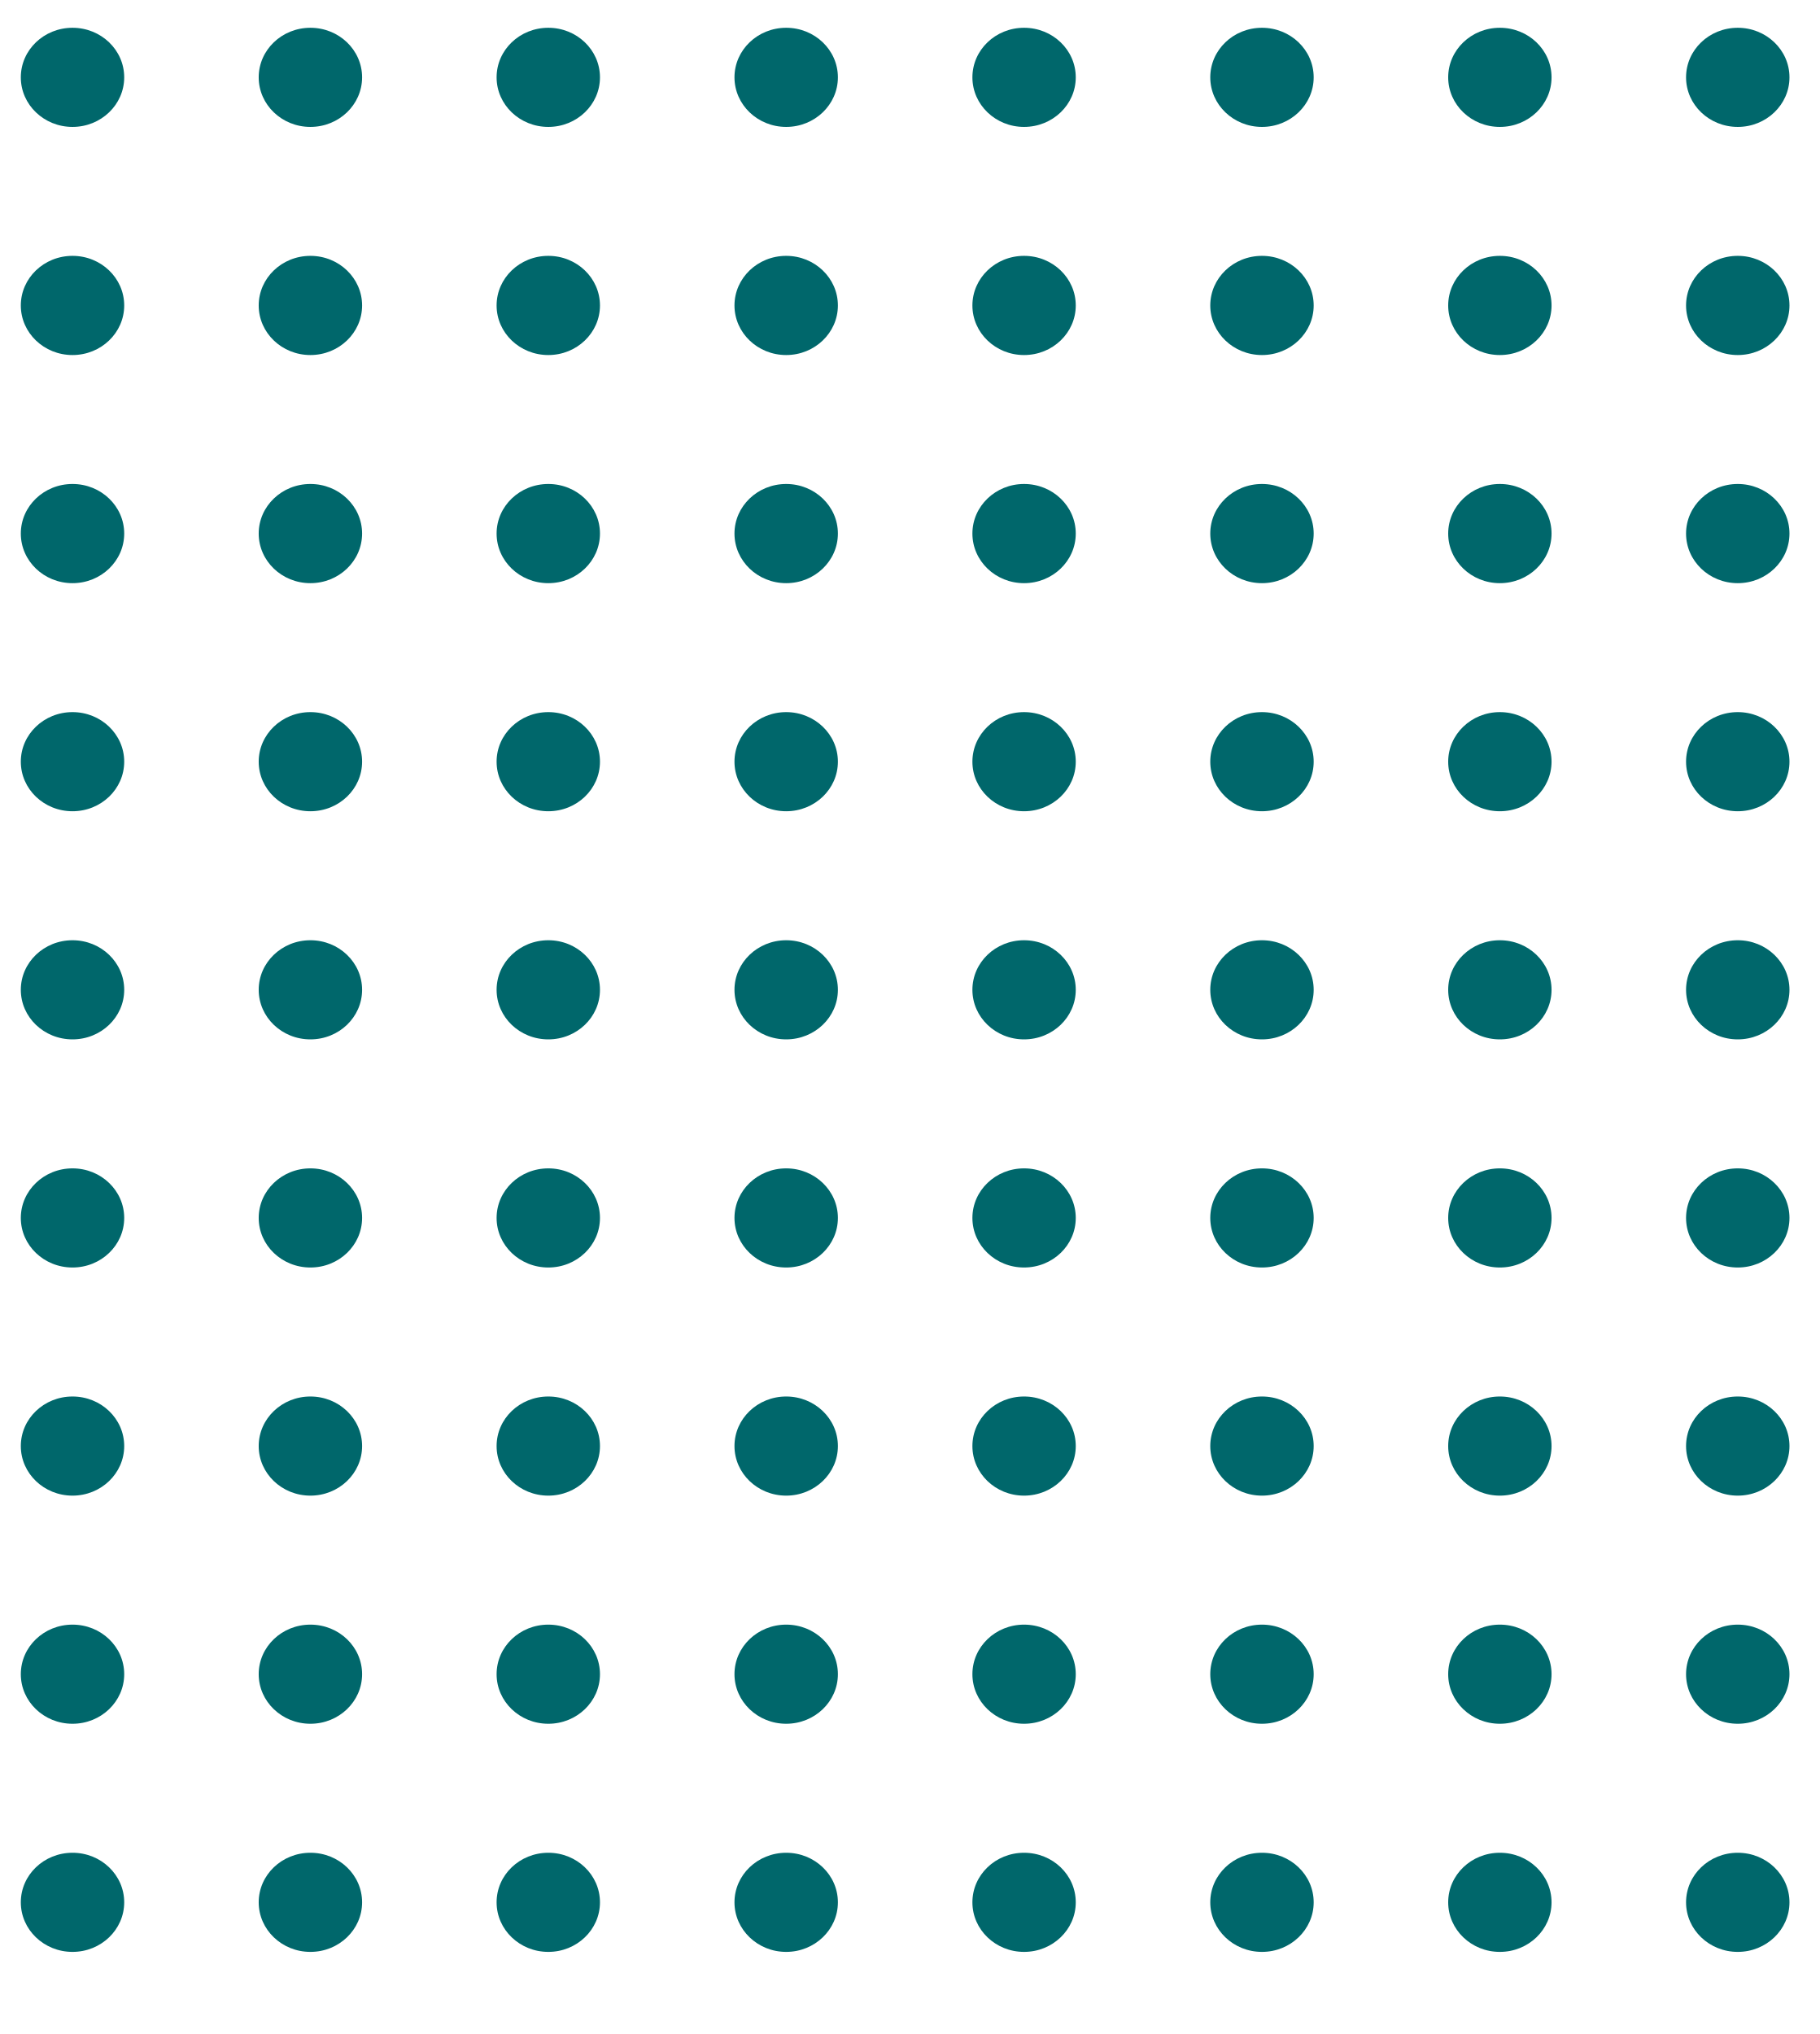
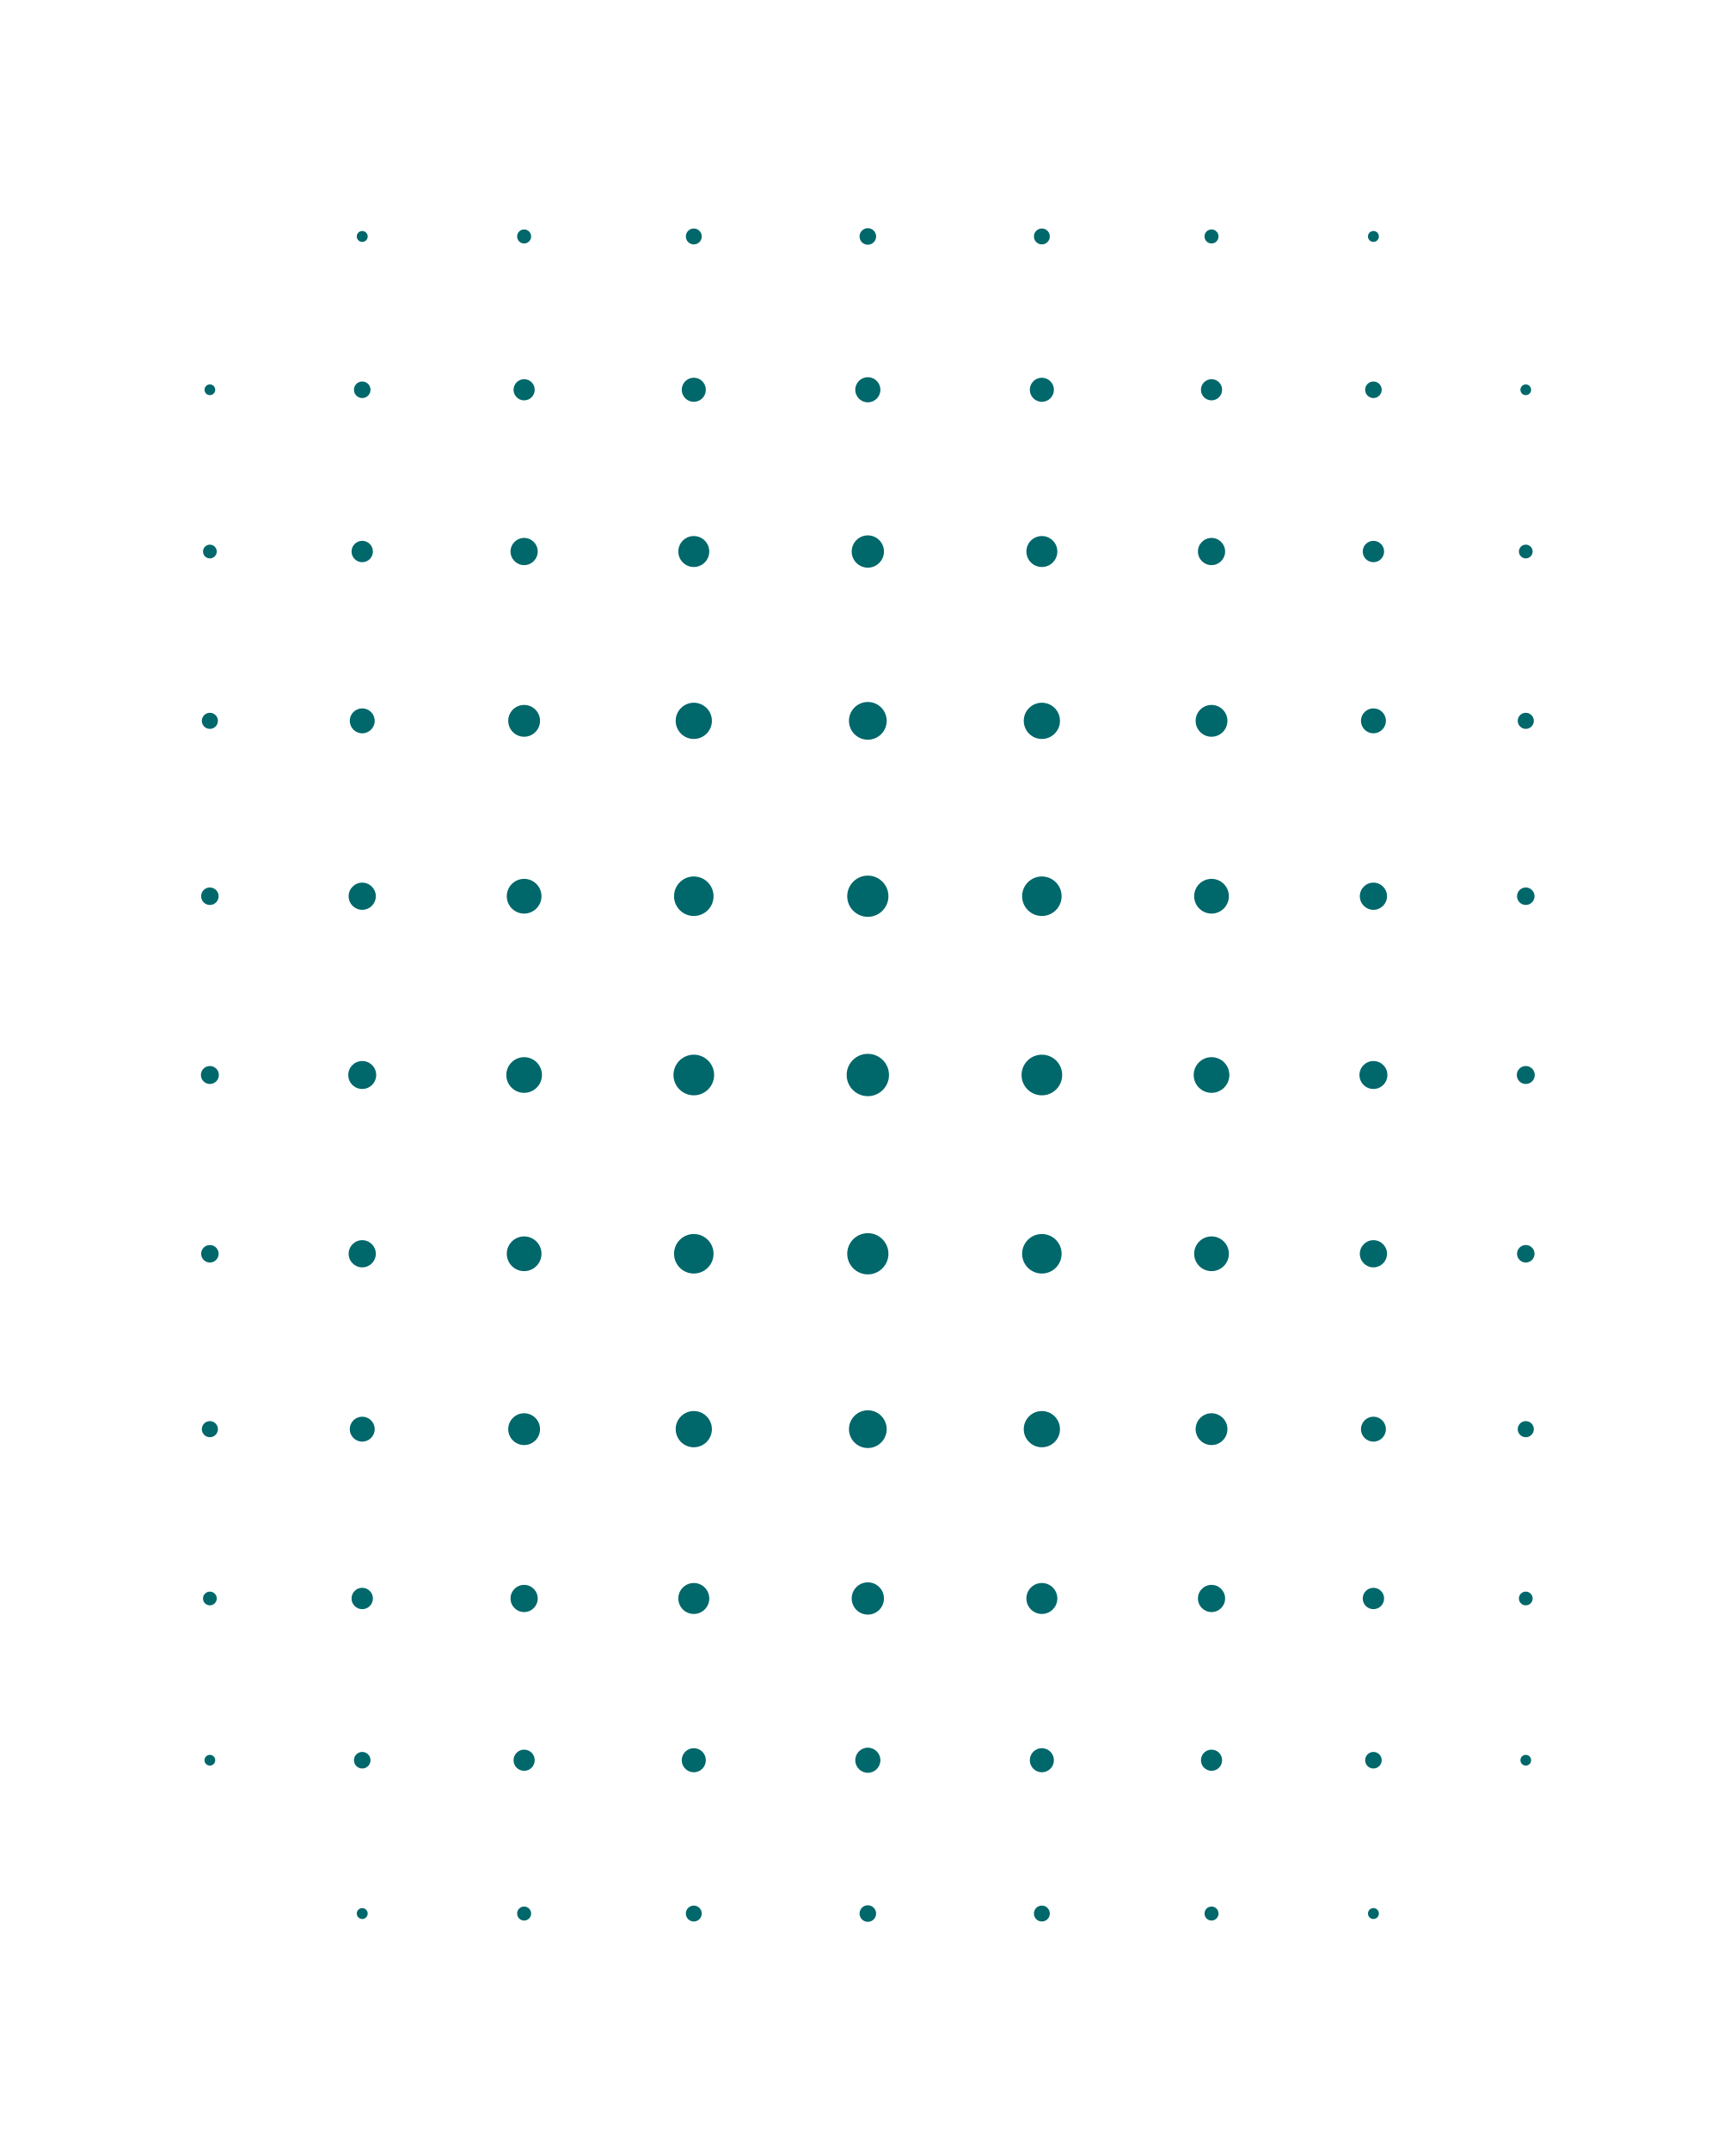
- <svg xmlns="http://www.w3.org/2000/svg" viewBox="903 1406 340 380" fill="none">
-   <g id="Group_2">
-     <path id="Vector_88" d="M916.547 1429.71C921.881 1429.71 926.205 1425.56 926.205 1420.45C926.205 1415.33 921.881 1411.19 916.547 1411.19C911.213 1411.19 906.889 1415.33 906.889 1420.45C906.889 1425.56 911.213 1429.71 916.547 1429.71Z" fill="#00676B" />
-     <path id="Vector_89" d="M960.991 1429.71C966.325 1429.71 970.649 1425.56 970.649 1420.45C970.649 1415.33 966.325 1411.19 960.991 1411.19C955.657 1411.19 951.333 1415.33 951.333 1420.45C951.333 1425.56 955.657 1429.71 960.991 1429.71Z" fill="#00676B" />
-     <path id="Vector_90" d="M1005.44 1429.71C1010.77 1429.71 1015.09 1425.56 1015.09 1420.45C1015.09 1415.33 1010.77 1411.19 1005.44 1411.19C1000.1 1411.19 995.778 1415.33 995.778 1420.45C995.778 1425.56 1000.1 1429.71 1005.44 1429.71Z" fill="#00676B" />
-     <path id="Vector_91" d="M1049.88 1429.71C1055.21 1429.71 1059.54 1425.56 1059.54 1420.45C1059.54 1415.33 1055.21 1411.19 1049.88 1411.19C1044.55 1411.19 1040.22 1415.33 1040.22 1420.45C1040.22 1425.56 1044.55 1429.71 1049.88 1429.71Z" fill="#00676B" />
-     <path id="Vector_92" d="M1094.32 1429.71C1099.66 1429.71 1103.98 1425.56 1103.98 1420.45C1103.98 1415.33 1099.66 1411.19 1094.32 1411.19C1088.99 1411.19 1084.67 1415.33 1084.67 1420.45C1084.67 1425.56 1088.99 1429.71 1094.32 1429.71Z" fill="#00676B" />
-     <path id="Vector_93" d="M1138.77 1429.71C1144.1 1429.71 1148.43 1425.56 1148.43 1420.45C1148.43 1415.33 1144.1 1411.19 1138.77 1411.19C1133.43 1411.19 1129.11 1415.33 1129.11 1420.45C1129.11 1425.56 1133.43 1429.71 1138.77 1429.71Z" fill="#00676B" />
-     <path id="Vector_94" d="M1183.21 1429.71C1188.55 1429.71 1192.87 1425.56 1192.87 1420.45C1192.87 1415.33 1188.55 1411.19 1183.21 1411.19C1177.88 1411.19 1173.56 1415.33 1173.56 1420.45C1173.56 1425.56 1177.88 1429.71 1183.21 1429.71Z" fill="#00676B" />
-     <path id="Vector_95" d="M1227.66 1429.71C1232.99 1429.71 1237.32 1425.56 1237.32 1420.45C1237.32 1415.33 1232.99 1411.19 1227.66 1411.19C1222.32 1411.19 1218 1415.33 1218 1420.45C1218 1425.56 1222.32 1429.71 1227.66 1429.71Z" fill="#00676B" />
-     <path id="Vector_96" d="M916.547 1472.33C921.881 1472.33 926.205 1468.18 926.205 1463.07C926.205 1457.95 921.881 1453.8 916.547 1453.8C911.213 1453.8 906.889 1457.95 906.889 1463.07C906.889 1468.18 911.213 1472.33 916.547 1472.33Z" fill="#00676B" />
-     <path id="Vector_97" d="M960.991 1472.33C966.325 1472.33 970.649 1468.18 970.649 1463.07C970.649 1457.95 966.325 1453.8 960.991 1453.8C955.657 1453.8 951.333 1457.95 951.333 1463.07C951.333 1468.18 955.657 1472.33 960.991 1472.33Z" fill="#00676B" />
-     <path id="Vector_98" d="M1005.44 1472.33C1010.77 1472.33 1015.09 1468.18 1015.09 1463.07C1015.09 1457.95 1010.77 1453.8 1005.44 1453.8C1000.1 1453.8 995.778 1457.95 995.778 1463.07C995.778 1468.18 1000.1 1472.33 1005.44 1472.33Z" fill="#00676B" />
-     <path id="Vector_99" d="M1049.88 1472.33C1055.21 1472.33 1059.54 1468.18 1059.54 1463.07C1059.54 1457.95 1055.21 1453.8 1049.88 1453.8C1044.55 1453.8 1040.22 1457.95 1040.22 1463.07C1040.22 1468.18 1044.55 1472.33 1049.88 1472.33Z" fill="#00676B" />
-     <path id="Vector_100" d="M1094.32 1472.33C1099.66 1472.33 1103.98 1468.18 1103.98 1463.07C1103.98 1457.95 1099.66 1453.8 1094.32 1453.8C1088.99 1453.8 1084.67 1457.95 1084.67 1463.07C1084.67 1468.18 1088.99 1472.33 1094.32 1472.33Z" fill="#00676B" />
-     <path id="Vector_101" d="M1138.77 1472.33C1144.1 1472.33 1148.43 1468.18 1148.43 1463.07C1148.43 1457.95 1144.1 1453.8 1138.77 1453.8C1133.43 1453.8 1129.11 1457.95 1129.11 1463.07C1129.11 1468.18 1133.43 1472.33 1138.77 1472.33Z" fill="#00676B" />
-     <path id="Vector_102" d="M1183.21 1472.33C1188.55 1472.33 1192.87 1468.18 1192.87 1463.07C1192.87 1457.95 1188.55 1453.8 1183.21 1453.8C1177.88 1453.8 1173.56 1457.95 1173.56 1463.07C1173.56 1468.18 1177.88 1472.33 1183.21 1472.33Z" fill="#00676B" />
-     <path id="Vector_103" d="M1227.66 1472.33C1232.99 1472.33 1237.32 1468.18 1237.32 1463.07C1237.32 1457.95 1232.99 1453.8 1227.66 1453.8C1222.32 1453.8 1218 1457.95 1218 1463.07C1218 1468.18 1222.32 1472.33 1227.66 1472.33Z" fill="#00676B" />
-     <path id="Vector_104" d="M916.547 1514.95C921.881 1514.95 926.205 1510.8 926.205 1505.68C926.205 1500.57 921.881 1496.42 916.547 1496.42C911.213 1496.42 906.889 1500.57 906.889 1505.68C906.889 1510.8 911.213 1514.95 916.547 1514.95Z" fill="#00676B" />
-     <path id="Vector_105" d="M960.991 1514.95C966.325 1514.95 970.649 1510.8 970.649 1505.68C970.649 1500.57 966.325 1496.42 960.991 1496.42C955.657 1496.42 951.333 1500.57 951.333 1505.68C951.333 1510.8 955.657 1514.95 960.991 1514.95Z" fill="#00676B" />
-     <path id="Vector_106" d="M1005.44 1514.95C1010.77 1514.95 1015.09 1510.8 1015.09 1505.68C1015.09 1500.57 1010.77 1496.42 1005.44 1496.42C1000.1 1496.42 995.778 1500.57 995.778 1505.68C995.778 1510.8 1000.1 1514.95 1005.44 1514.95Z" fill="#00676B" />
-     <path id="Vector_107" d="M1049.88 1514.95C1055.21 1514.95 1059.54 1510.8 1059.54 1505.68C1059.54 1500.57 1055.21 1496.42 1049.88 1496.42C1044.55 1496.42 1040.22 1500.57 1040.22 1505.68C1040.22 1510.8 1044.55 1514.95 1049.88 1514.95Z" fill="#00676B" />
-     <path id="Vector_108" d="M1094.32 1514.95C1099.66 1514.95 1103.98 1510.8 1103.98 1505.68C1103.98 1500.57 1099.66 1496.42 1094.32 1496.42C1088.99 1496.42 1084.67 1500.57 1084.67 1505.68C1084.67 1510.8 1088.99 1514.95 1094.32 1514.95Z" fill="#00676B" />
-     <path id="Vector_109" d="M1138.77 1514.95C1144.1 1514.95 1148.43 1510.8 1148.43 1505.68C1148.43 1500.57 1144.1 1496.42 1138.77 1496.42C1133.43 1496.42 1129.11 1500.57 1129.11 1505.68C1129.11 1510.8 1133.43 1514.95 1138.77 1514.95Z" fill="#00676B" />
-     <path id="Vector_110" d="M1183.21 1514.95C1188.55 1514.95 1192.87 1510.8 1192.87 1505.68C1192.87 1500.57 1188.55 1496.42 1183.21 1496.42C1177.88 1496.42 1173.56 1500.57 1173.56 1505.68C1173.56 1510.8 1177.88 1514.95 1183.21 1514.95Z" fill="#00676B" />
-     <path id="Vector_111" d="M1227.66 1514.95C1232.99 1514.95 1237.32 1510.8 1237.32 1505.68C1237.32 1500.57 1232.99 1496.42 1227.66 1496.42C1222.32 1496.42 1218 1500.57 1218 1505.68C1218 1510.8 1222.32 1514.95 1227.66 1514.95Z" fill="#00676B" />
-     <path id="Vector_112" d="M916.547 1557.56C921.881 1557.56 926.205 1553.42 926.205 1548.3C926.205 1543.19 921.881 1539.04 916.547 1539.04C911.213 1539.04 906.889 1543.19 906.889 1548.3C906.889 1553.42 911.213 1557.56 916.547 1557.56Z" fill="#00676B" />
-     <path id="Vector_113" d="M960.991 1557.56C966.325 1557.56 970.649 1553.42 970.649 1548.3C970.649 1543.19 966.325 1539.04 960.991 1539.04C955.657 1539.04 951.333 1543.19 951.333 1548.3C951.333 1553.42 955.657 1557.56 960.991 1557.56Z" fill="#00676B" />
-     <path id="Vector_114" d="M1005.44 1557.56C1010.77 1557.56 1015.09 1553.42 1015.09 1548.3C1015.09 1543.19 1010.77 1539.04 1005.44 1539.04C1000.1 1539.04 995.778 1543.19 995.778 1548.3C995.778 1553.42 1000.1 1557.56 1005.44 1557.56Z" fill="#00676B" />
-     <path id="Vector_115" d="M1049.88 1557.56C1055.21 1557.56 1059.54 1553.42 1059.54 1548.3C1059.54 1543.19 1055.21 1539.04 1049.88 1539.04C1044.55 1539.04 1040.22 1543.19 1040.22 1548.3C1040.22 1553.42 1044.55 1557.56 1049.88 1557.56Z" fill="#00676B" />
-     <path id="Vector_116" d="M1094.32 1557.56C1099.66 1557.56 1103.98 1553.42 1103.98 1548.3C1103.98 1543.19 1099.66 1539.04 1094.32 1539.04C1088.99 1539.04 1084.67 1543.19 1084.67 1548.3C1084.67 1553.42 1088.99 1557.56 1094.32 1557.56Z" fill="#00676B" />
-     <path id="Vector_117" d="M1138.77 1557.56C1144.1 1557.56 1148.43 1553.42 1148.43 1548.3C1148.43 1543.19 1144.1 1539.04 1138.77 1539.04C1133.43 1539.04 1129.11 1543.19 1129.11 1548.3C1129.11 1553.42 1133.43 1557.56 1138.77 1557.56Z" fill="#00676B" />
-     <path id="Vector_118" d="M1183.21 1557.56C1188.55 1557.56 1192.87 1553.42 1192.87 1548.3C1192.87 1543.19 1188.55 1539.04 1183.21 1539.04C1177.88 1539.04 1173.56 1543.19 1173.56 1548.3C1173.56 1553.42 1177.88 1557.56 1183.21 1557.56Z" fill="#00676B" />
-     <path id="Vector_119" d="M1227.66 1557.56C1232.99 1557.56 1237.32 1553.42 1237.32 1548.3C1237.32 1543.19 1232.99 1539.04 1227.66 1539.04C1222.32 1539.04 1218 1543.19 1218 1548.3C1218 1553.42 1222.32 1557.56 1227.66 1557.56Z" fill="#00676B" />
-     <path id="Vector_120" d="M916.547 1600.18C921.881 1600.18 926.205 1596.04 926.205 1590.92C926.205 1585.81 921.881 1581.66 916.547 1581.66C911.213 1581.66 906.889 1585.81 906.889 1590.92C906.889 1596.04 911.213 1600.18 916.547 1600.18Z" fill="#00676B" />
-     <path id="Vector_121" d="M960.991 1600.18C966.325 1600.18 970.649 1596.04 970.649 1590.92C970.649 1585.81 966.325 1581.66 960.991 1581.66C955.657 1581.66 951.333 1585.81 951.333 1590.92C951.333 1596.04 955.657 1600.18 960.991 1600.18Z" fill="#00676B" />
-     <path id="Vector_122" d="M1005.44 1600.18C1010.77 1600.18 1015.09 1596.04 1015.09 1590.92C1015.09 1585.81 1010.77 1581.66 1005.44 1581.66C1000.1 1581.66 995.778 1585.81 995.778 1590.92C995.778 1596.04 1000.1 1600.18 1005.44 1600.18Z" fill="#00676B" />
-     <path id="Vector_123" d="M1049.88 1600.18C1055.21 1600.18 1059.54 1596.04 1059.54 1590.92C1059.54 1585.81 1055.21 1581.66 1049.88 1581.66C1044.55 1581.66 1040.22 1585.81 1040.22 1590.92C1040.22 1596.04 1044.55 1600.18 1049.88 1600.18Z" fill="#00676B" />
-     <path id="Vector_124" d="M1094.32 1600.18C1099.66 1600.18 1103.98 1596.04 1103.98 1590.92C1103.98 1585.81 1099.66 1581.66 1094.32 1581.66C1088.99 1581.66 1084.67 1585.81 1084.67 1590.92C1084.67 1596.04 1088.99 1600.18 1094.32 1600.18Z" fill="#00676B" />
-     <path id="Vector_125" d="M1138.77 1600.18C1144.1 1600.18 1148.43 1596.04 1148.43 1590.92C1148.43 1585.81 1144.1 1581.66 1138.77 1581.66C1133.43 1581.66 1129.11 1585.81 1129.11 1590.92C1129.11 1596.04 1133.43 1600.18 1138.77 1600.18Z" fill="#00676B" />
-     <path id="Vector_126" d="M1183.21 1600.18C1188.55 1600.18 1192.87 1596.04 1192.87 1590.92C1192.87 1585.81 1188.55 1581.66 1183.21 1581.66C1177.88 1581.66 1173.56 1585.81 1173.56 1590.92C1173.56 1596.04 1177.88 1600.18 1183.21 1600.18Z" fill="#00676B" />
-     <path id="Vector_127" d="M1227.66 1600.18C1232.99 1600.18 1237.32 1596.04 1237.32 1590.92C1237.32 1585.81 1232.99 1581.66 1227.66 1581.66C1222.32 1581.66 1218 1585.81 1218 1590.92C1218 1596.04 1222.32 1600.18 1227.66 1600.18Z" fill="#00676B" />
-     <path id="Vector_128" d="M916.547 1642.8C921.881 1642.8 926.205 1638.66 926.205 1633.54C926.205 1628.43 921.881 1624.28 916.547 1624.28C911.213 1624.28 906.889 1628.43 906.889 1633.54C906.889 1638.66 911.213 1642.8 916.547 1642.8Z" fill="#00676B" />
-     <path id="Vector_129" d="M960.991 1642.8C966.325 1642.8 970.649 1638.66 970.649 1633.54C970.649 1628.43 966.325 1624.28 960.991 1624.28C955.657 1624.28 951.333 1628.43 951.333 1633.54C951.333 1638.66 955.657 1642.8 960.991 1642.8Z" fill="#00676B" />
-     <path id="Vector_130" d="M1005.44 1642.8C1010.77 1642.8 1015.09 1638.66 1015.09 1633.54C1015.09 1628.43 1010.77 1624.28 1005.44 1624.28C1000.1 1624.28 995.778 1628.43 995.778 1633.54C995.778 1638.66 1000.1 1642.8 1005.44 1642.8Z" fill="#00676B" />
-     <path id="Vector_131" d="M1049.88 1642.8C1055.21 1642.8 1059.54 1638.66 1059.54 1633.54C1059.54 1628.43 1055.21 1624.28 1049.88 1624.28C1044.55 1624.28 1040.22 1628.43 1040.22 1633.54C1040.22 1638.66 1044.55 1642.8 1049.88 1642.8Z" fill="#00676B" />
-     <path id="Vector_132" d="M1094.32 1642.8C1099.66 1642.8 1103.98 1638.66 1103.98 1633.54C1103.98 1628.43 1099.66 1624.28 1094.32 1624.28C1088.99 1624.28 1084.67 1628.43 1084.67 1633.54C1084.67 1638.66 1088.99 1642.8 1094.32 1642.8Z" fill="#00676B" />
-     <path id="Vector_133" d="M1138.77 1642.8C1144.1 1642.8 1148.43 1638.66 1148.43 1633.54C1148.43 1628.43 1144.1 1624.28 1138.77 1624.28C1133.43 1624.28 1129.11 1628.43 1129.11 1633.54C1129.11 1638.66 1133.43 1642.8 1138.77 1642.8Z" fill="#00676B" />
-     <path id="Vector_134" d="M1183.21 1642.8C1188.55 1642.8 1192.87 1638.66 1192.87 1633.54C1192.87 1628.43 1188.55 1624.28 1183.21 1624.28C1177.88 1624.28 1173.56 1628.43 1173.56 1633.54C1173.56 1638.66 1177.88 1642.8 1183.21 1642.8Z" fill="#00676B" />
-     <path id="Vector_135" d="M1227.66 1642.8C1232.99 1642.8 1237.32 1638.66 1237.32 1633.54C1237.32 1628.43 1232.99 1624.28 1227.66 1624.28C1222.32 1624.28 1218 1628.43 1218 1633.54C1218 1638.66 1222.32 1642.8 1227.66 1642.8Z" fill="#00676B" />
-     <path id="Vector_136" d="M916.547 1685.42C921.881 1685.42 926.205 1681.27 926.205 1676.16C926.205 1671.04 921.881 1666.9 916.547 1666.9C911.213 1666.9 906.889 1671.04 906.889 1676.16C906.889 1681.27 911.213 1685.42 916.547 1685.42Z" fill="#00676B" />
-     <path id="Vector_137" d="M960.991 1685.42C966.325 1685.42 970.649 1681.27 970.649 1676.16C970.649 1671.04 966.325 1666.9 960.991 1666.9C955.657 1666.9 951.333 1671.04 951.333 1676.16C951.333 1681.27 955.657 1685.42 960.991 1685.42Z" fill="#00676B" />
-     <path id="Vector_138" d="M1005.44 1685.42C1010.77 1685.42 1015.09 1681.27 1015.09 1676.16C1015.09 1671.04 1010.77 1666.9 1005.44 1666.9C1000.1 1666.9 995.778 1671.04 995.778 1676.16C995.778 1681.27 1000.1 1685.42 1005.44 1685.42Z" fill="#00676B" />
-     <path id="Vector_139" d="M1049.88 1685.42C1055.21 1685.42 1059.54 1681.27 1059.54 1676.16C1059.54 1671.04 1055.21 1666.9 1049.88 1666.9C1044.55 1666.9 1040.22 1671.04 1040.22 1676.16C1040.22 1681.27 1044.55 1685.42 1049.88 1685.42Z" fill="#00676B" />
-     <path id="Vector_140" d="M1094.32 1685.42C1099.66 1685.42 1103.98 1681.27 1103.98 1676.16C1103.98 1671.04 1099.66 1666.9 1094.32 1666.9C1088.99 1666.9 1084.67 1671.04 1084.67 1676.16C1084.67 1681.27 1088.99 1685.42 1094.32 1685.42Z" fill="#00676B" />
-     <path id="Vector_141" d="M1138.77 1685.42C1144.1 1685.42 1148.43 1681.27 1148.43 1676.16C1148.43 1671.04 1144.1 1666.9 1138.77 1666.9C1133.43 1666.9 1129.11 1671.04 1129.11 1676.16C1129.11 1681.27 1133.43 1685.42 1138.77 1685.42Z" fill="#00676B" />
-     <path id="Vector_142" d="M1183.21 1685.42C1188.55 1685.42 1192.87 1681.27 1192.87 1676.16C1192.87 1671.04 1188.55 1666.9 1183.21 1666.9C1177.88 1666.9 1173.56 1671.04 1173.56 1676.16C1173.56 1681.27 1177.88 1685.42 1183.21 1685.42Z" fill="#00676B" />
-     <path id="Vector_143" d="M1227.66 1685.42C1232.99 1685.42 1237.32 1681.27 1237.32 1676.16C1237.32 1671.04 1232.99 1666.9 1227.66 1666.9C1222.32 1666.9 1218 1671.04 1218 1676.16C1218 1681.27 1222.32 1685.42 1227.66 1685.42Z" fill="#00676B" />
-     <path id="Vector_144" d="M916.547 1728.04C921.881 1728.04 926.205 1723.89 926.205 1718.78C926.205 1713.66 921.881 1709.52 916.547 1709.52C911.213 1709.52 906.889 1713.66 906.889 1718.78C906.889 1723.89 911.213 1728.04 916.547 1728.04Z" fill="#00676B" />
-     <path id="Vector_145" d="M960.991 1728.04C966.325 1728.04 970.649 1723.89 970.649 1718.78C970.649 1713.66 966.325 1709.52 960.991 1709.52C955.657 1709.52 951.333 1713.66 951.333 1718.78C951.333 1723.89 955.657 1728.04 960.991 1728.04Z" fill="#00676B" />
-     <path id="Vector_146" d="M1005.44 1728.04C1010.77 1728.04 1015.09 1723.89 1015.09 1718.78C1015.09 1713.66 1010.77 1709.52 1005.44 1709.52C1000.1 1709.52 995.778 1713.66 995.778 1718.78C995.778 1723.89 1000.1 1728.04 1005.44 1728.04Z" fill="#00676B" />
-     <path id="Vector_147" d="M1049.88 1728.04C1055.21 1728.04 1059.54 1723.89 1059.54 1718.78C1059.54 1713.66 1055.21 1709.52 1049.88 1709.52C1044.55 1709.52 1040.22 1713.66 1040.22 1718.78C1040.22 1723.89 1044.55 1728.04 1049.88 1728.04Z" fill="#00676B" />
-     <path id="Vector_148" d="M1094.32 1728.04C1099.66 1728.04 1103.98 1723.89 1103.98 1718.78C1103.98 1713.66 1099.66 1709.52 1094.32 1709.52C1088.99 1709.52 1084.67 1713.66 1084.67 1718.78C1084.67 1723.89 1088.99 1728.04 1094.32 1728.04Z" fill="#00676B" />
-     <path id="Vector_149" d="M1138.77 1728.04C1144.1 1728.04 1148.43 1723.89 1148.43 1718.78C1148.43 1713.66 1144.1 1709.52 1138.77 1709.52C1133.43 1709.52 1129.11 1713.66 1129.11 1718.78C1129.11 1723.89 1133.43 1728.04 1138.77 1728.04Z" fill="#00676B" />
-     <path id="Vector_150" d="M1183.21 1728.04C1188.55 1728.04 1192.87 1723.89 1192.87 1718.78C1192.87 1713.66 1188.55 1709.52 1183.21 1709.52C1177.88 1709.52 1173.56 1713.66 1173.56 1718.78C1173.56 1723.89 1177.88 1728.04 1183.21 1728.04Z" fill="#00676B" />
-     <path id="Vector_151" d="M1227.66 1728.04C1232.99 1728.04 1237.32 1723.89 1237.32 1718.78C1237.32 1713.66 1232.99 1709.52 1227.66 1709.52C1222.32 1709.52 1218 1713.66 1218 1718.78C1218 1723.89 1222.32 1728.04 1227.66 1728.04Z" fill="#00676B" />
-     <path id="Vector_152" d="M916.547 1770.66C921.881 1770.66 926.205 1766.51 926.205 1761.4C926.205 1756.28 921.881 1752.14 916.547 1752.14C911.213 1752.14 906.889 1756.28 906.889 1761.4C906.889 1766.51 911.213 1770.66 916.547 1770.66Z" fill="#00676B" />
-     <path id="Vector_153" d="M960.991 1770.66C966.325 1770.66 970.649 1766.51 970.649 1761.4C970.649 1756.28 966.325 1752.14 960.991 1752.14C955.657 1752.14 951.333 1756.28 951.333 1761.4C951.333 1766.51 955.657 1770.66 960.991 1770.66Z" fill="#00676B" />
-     <path id="Vector_154" d="M1005.44 1770.66C1010.77 1770.66 1015.09 1766.51 1015.09 1761.4C1015.09 1756.28 1010.77 1752.14 1005.44 1752.14C1000.1 1752.14 995.778 1756.28 995.778 1761.4C995.778 1766.51 1000.1 1770.66 1005.44 1770.66Z" fill="#00676B" />
-     <path id="Vector_155" d="M1049.88 1770.66C1055.21 1770.66 1059.54 1766.51 1059.54 1761.4C1059.54 1756.28 1055.21 1752.14 1049.88 1752.14C1044.55 1752.14 1040.22 1756.28 1040.22 1761.4C1040.22 1766.51 1044.55 1770.66 1049.88 1770.66Z" fill="#00676B" />
-     <path id="Vector_156" d="M1094.32 1770.66C1099.66 1770.66 1103.98 1766.51 1103.98 1761.4C1103.98 1756.28 1099.66 1752.14 1094.32 1752.14C1088.99 1752.14 1084.67 1756.28 1084.67 1761.4C1084.67 1766.51 1088.99 1770.66 1094.32 1770.66Z" fill="#00676B" />
-     <path id="Vector_157" d="M1138.77 1770.66C1144.1 1770.66 1148.43 1766.51 1148.43 1761.4C1148.43 1756.28 1144.1 1752.14 1138.77 1752.14C1133.43 1752.14 1129.11 1756.28 1129.11 1761.4C1129.11 1766.51 1133.43 1770.66 1138.77 1770.66Z" fill="#00676B" />
-     <path id="Vector_158" d="M1183.21 1770.66C1188.55 1770.66 1192.87 1766.51 1192.87 1761.4C1192.87 1756.28 1188.55 1752.14 1183.21 1752.14C1177.88 1752.14 1173.56 1756.28 1173.56 1761.4C1173.56 1766.51 1177.88 1770.66 1183.21 1770.66Z" fill="#00676B" />
-     <path id="Vector_159" d="M1227.66 1770.66C1232.99 1770.66 1237.32 1766.51 1237.32 1761.4C1237.32 1756.28 1232.99 1752.14 1227.66 1752.14C1222.32 1752.14 1218 1756.28 1218 1761.4C1218 1766.51 1222.32 1770.66 1227.66 1770.66Z" fill="#00676B" />
+ <svg xmlns="http://www.w3.org/2000/svg" viewBox="0 0 369 457" fill="none">
+   <g id="HalftoneFade">
+     <circle cx="44.62" cy="82.85" r="1.14" fill="#00676B" />
+     <circle cx="44.62" cy="117.23" r="1.46" fill="#00676B" />
+     <circle cx="44.62" cy="153.22" r="1.71" fill="#00676B" />
+     <circle cx="44.62" cy="190.5" r="1.86" fill="#00676B" />
+     <circle cx="44.62" cy="228.5" r="1.91" fill="#00676B" />
+     <circle cx="44.62" cy="266.5" r="1.86" fill="#00676B" />
+     <circle cx="44.62" cy="303.78" r="1.71" fill="#00676B" />
+     <circle cx="44.62" cy="339.77" r="1.46" fill="#00676B" />
+     <circle cx="44.62" cy="374.15" r="1.14" fill="#00676B" />
+     <circle cx="77.01" cy="50.26" r="1.16" fill="#00676B" />
+     <circle cx="77.01" cy="82.85" r="1.76" fill="#00676B" />
+     <circle cx="77.01" cy="117.23" r="2.27" fill="#00676B" />
+     <circle cx="77.01" cy="153.22" r="2.65" fill="#00676B" />
+     <circle cx="77.01" cy="190.5" r="2.89" fill="#00676B" />
+     <circle cx="77.01" cy="228.5" r="2.97" fill="#00676B" />
+     <circle cx="77.01" cy="266.5" r="2.89" fill="#00676B" />
+     <circle cx="77.01" cy="303.78" r="2.65" fill="#00676B" />
+     <circle cx="77.01" cy="339.77" r="2.27" fill="#00676B" />
+     <circle cx="77.01" cy="374.15" r="1.76" fill="#00676B" />
+     <circle cx="77.01" cy="406.74" r="1.16" fill="#00676B" />
+     <circle cx="111.43" cy="50.26" r="1.49" fill="#00676B" />
+     <circle cx="111.43" cy="82.85" r="2.25" fill="#00676B" />
+     <circle cx="111.43" cy="117.23" r="2.89" fill="#00676B" />
+     <circle cx="111.43" cy="153.22" r="3.38" fill="#00676B" />
+     <circle cx="111.43" cy="190.5" r="3.69" fill="#00676B" />
+     <circle cx="111.43" cy="228.5" r="3.79" fill="#00676B" />
+     <circle cx="111.43" cy="266.5" r="3.69" fill="#00676B" />
+     <circle cx="111.43" cy="303.78" r="3.38" fill="#00676B" />
+     <circle cx="111.43" cy="339.77" r="2.89" fill="#00676B" />
+     <circle cx="111.43" cy="374.15" r="2.25" fill="#00676B" />
+     <circle cx="111.43" cy="406.74" r="1.49" fill="#00676B" />
+     <circle cx="147.5" cy="50.26" r="1.69" fill="#00676B" />
+     <circle cx="147.5" cy="82.85" r="2.56" fill="#00676B" />
+     <circle cx="147.5" cy="117.23" r="3.29" fill="#00676B" />
+     <circle cx="147.5" cy="153.22" r="3.85" fill="#00676B" />
+     <circle cx="147.5" cy="190.5" r="4.2" fill="#00676B" />
+     <circle cx="147.5" cy="228.5" r="4.32" fill="#00676B" />
+     <circle cx="147.5" cy="266.5" r="4.2" fill="#00676B" />
+     <circle cx="147.5" cy="303.78" r="3.85" fill="#00676B" />
+     <circle cx="147.5" cy="339.77" r="3.29" fill="#00676B" />
+     <circle cx="147.5" cy="374.15" r="2.56" fill="#00676B" />
+     <circle cx="147.5" cy="406.74" r="1.69" fill="#00676B" />
+     <circle cx="184.5" cy="50.26" r="1.76" fill="#00676B" />
+     <circle cx="184.5" cy="82.85" r="2.67" fill="#00676B" />
+     <circle cx="184.5" cy="117.23" r="3.43" fill="#00676B" />
+     <circle cx="184.5" cy="153.22" r="4.01" fill="#00676B" />
+     <circle cx="184.5" cy="190.5" r="4.38" fill="#00676B" />
+     <circle cx="184.5" cy="228.5" r="4.5" fill="#00676B" />
+     <circle cx="184.5" cy="266.5" r="4.38" fill="#00676B" />
+     <circle cx="184.5" cy="303.78" r="4.01" fill="#00676B" />
+     <circle cx="184.5" cy="339.77" r="3.43" fill="#00676B" />
+     <circle cx="184.5" cy="374.15" r="2.67" fill="#00676B" />
+     <circle cx="184.5" cy="406.74" r="1.76" fill="#00676B" />
+     <circle cx="221.5" cy="50.26" r="1.69" fill="#00676B" />
+     <circle cx="221.5" cy="82.85" r="2.56" fill="#00676B" />
+     <circle cx="221.5" cy="117.23" r="3.29" fill="#00676B" />
+     <circle cx="221.5" cy="153.22" r="3.85" fill="#00676B" />
+     <circle cx="221.5" cy="190.5" r="4.2" fill="#00676B" />
+     <circle cx="221.5" cy="228.5" r="4.32" fill="#00676B" />
+     <circle cx="221.5" cy="266.5" r="4.2" fill="#00676B" />
+     <circle cx="221.5" cy="303.78" r="3.85" fill="#00676B" />
+     <circle cx="221.5" cy="339.77" r="3.29" fill="#00676B" />
+     <circle cx="221.5" cy="374.15" r="2.56" fill="#00676B" />
+     <circle cx="221.5" cy="406.74" r="1.69" fill="#00676B" />
+     <circle cx="257.57" cy="50.26" r="1.49" fill="#00676B" />
+     <circle cx="257.57" cy="82.85" r="2.25" fill="#00676B" />
+     <circle cx="257.57" cy="117.23" r="2.89" fill="#00676B" />
+     <circle cx="257.57" cy="153.22" r="3.38" fill="#00676B" />
+     <circle cx="257.57" cy="190.5" r="3.69" fill="#00676B" />
+     <circle cx="257.57" cy="228.5" r="3.79" fill="#00676B" />
+     <circle cx="257.57" cy="266.5" r="3.69" fill="#00676B" />
+     <circle cx="257.57" cy="303.78" r="3.38" fill="#00676B" />
+     <circle cx="257.57" cy="339.77" r="2.89" fill="#00676B" />
+     <circle cx="257.57" cy="374.15" r="2.25" fill="#00676B" />
+     <circle cx="257.57" cy="406.74" r="1.49" fill="#00676B" />
+     <circle cx="291.99" cy="50.26" r="1.16" fill="#00676B" />
+     <circle cx="291.99" cy="82.85" r="1.76" fill="#00676B" />
+     <circle cx="291.99" cy="117.23" r="2.27" fill="#00676B" />
+     <circle cx="291.99" cy="153.22" r="2.65" fill="#00676B" />
+     <circle cx="291.99" cy="190.5" r="2.89" fill="#00676B" />
+     <circle cx="291.99" cy="228.5" r="2.97" fill="#00676B" />
+     <circle cx="291.99" cy="266.5" r="2.89" fill="#00676B" />
+     <circle cx="291.99" cy="303.78" r="2.65" fill="#00676B" />
+     <circle cx="291.99" cy="339.77" r="2.27" fill="#00676B" />
+     <circle cx="291.99" cy="374.15" r="1.76" fill="#00676B" />
+     <circle cx="291.99" cy="406.74" r="1.16" fill="#00676B" />
+     <circle cx="324.38" cy="82.85" r="1.14" fill="#00676B" />
+     <circle cx="324.38" cy="117.23" r="1.46" fill="#00676B" />
+     <circle cx="324.38" cy="153.22" r="1.71" fill="#00676B" />
+     <circle cx="324.38" cy="190.5" r="1.86" fill="#00676B" />
+     <circle cx="324.38" cy="228.5" r="1.91" fill="#00676B" />
+     <circle cx="324.38" cy="266.5" r="1.86" fill="#00676B" />
+     <circle cx="324.38" cy="303.78" r="1.71" fill="#00676B" />
+     <circle cx="324.38" cy="339.77" r="1.46" fill="#00676B" />
+     <circle cx="324.38" cy="374.15" r="1.14" fill="#00676B" />
  </g>
</svg>
